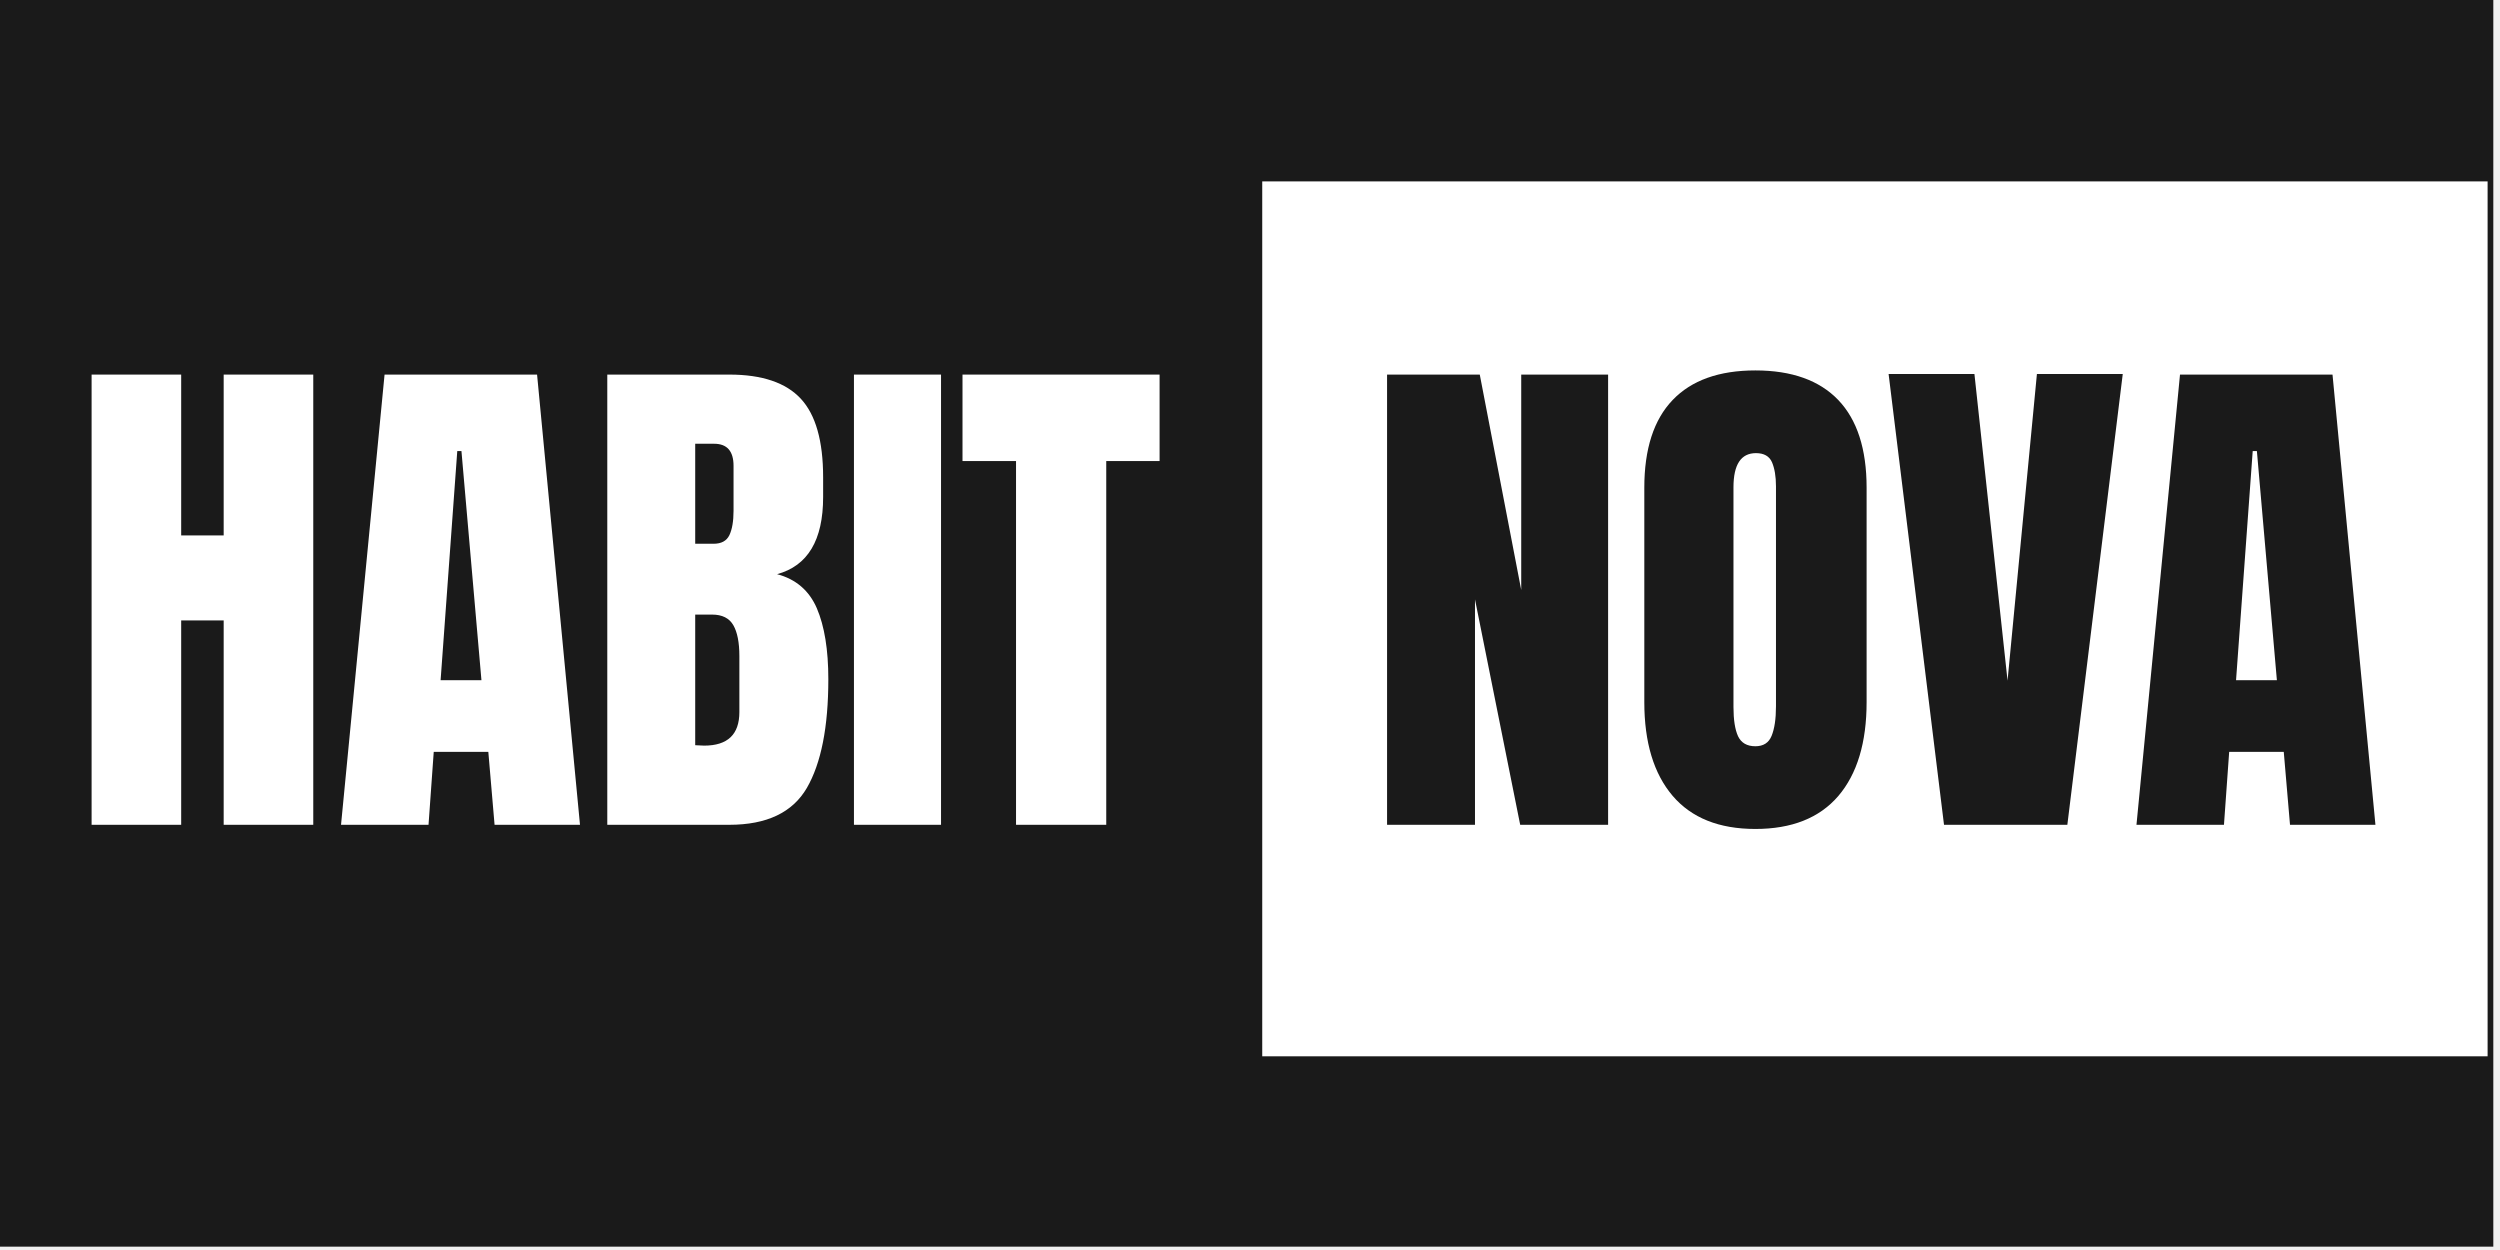
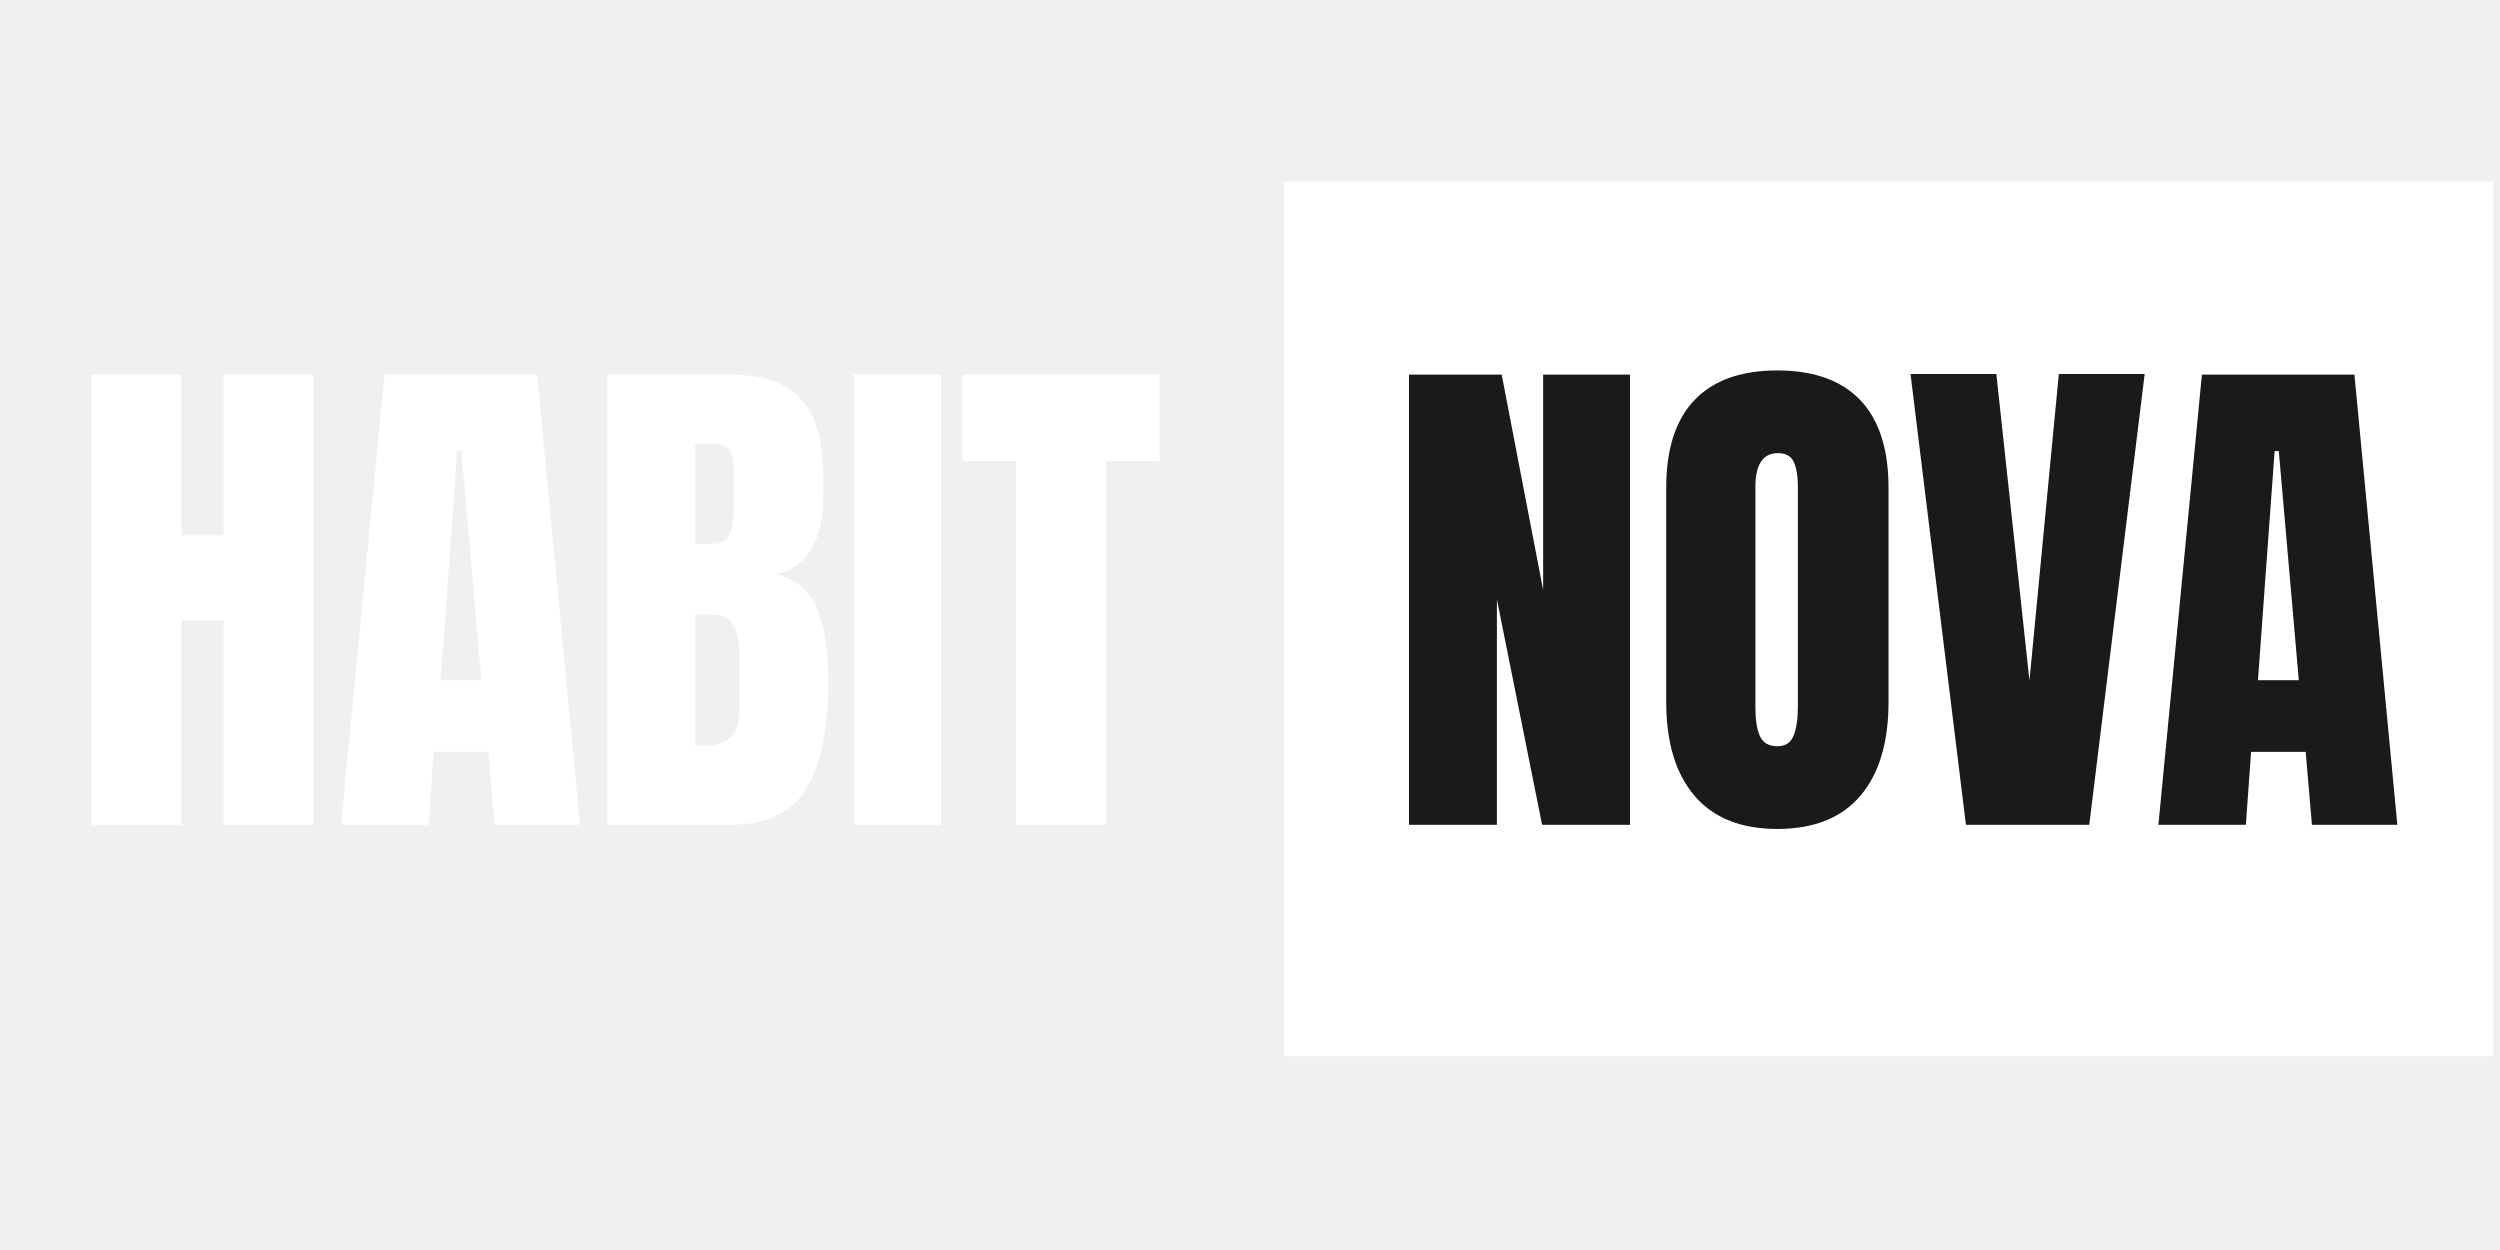
<svg xmlns="http://www.w3.org/2000/svg" width="250" zoomAndPan="magnify" viewBox="0 0 187.5 93.75" height="125" preserveAspectRatio="xMidYMid meet" version="1.2">
  <defs>
-     <clipPath id="8ac7271918">
-       <path d="M 0 0 L 187 0 L 187 93.5 L 0 93.5 Z M 0 0 " />
+     <clipPath id="061cfe050e">
+       <path d="M 96 13 L 187 13 L 187 80 L 96 80 Z M 96 13 " />
    </clipPath>
  </defs>
-   <g id="2b87d70d14">
-     <g clip-rule="nonzero" clip-path="url(#8ac7271918)">
-       <path style=" stroke:none;fill-rule:nonzero;fill:#ffffff;fill-opacity:1;" d="M 0 0 L 187 0 L 187 93.5 L 0 93.5 Z M 0 0 " />
-       <path style=" stroke:none;fill-rule:nonzero;fill:#1a1a1a;fill-opacity:1;" d="M 0 0 L 187 0 L 187 93.5 L 0 93.5 Z M 0 0 " />
-     </g>
+   <g id="cd62dcbd1b">
    <g style="fill:#ffffff;fill-opacity:1;">
-       <g transform="translate(5.369794, 61.85988)">
+       <g transform="translate(5.369795, 61.85989)">
        <path style="stroke:none" d="M 1.5 0 L 1.5 -33.766 L 8.219 -33.766 L 8.219 -21.703 L 11.406 -21.703 L 11.406 -33.766 L 18.125 -33.766 L 18.125 0 L 11.406 0 L 11.406 -15.328 L 8.219 -15.328 L 8.219 0 Z M 1.5 0 " />
      </g>
    </g>
    <g style="fill:#ffffff;fill-opacity:1;">
-       <g transform="translate(24.98342, 61.85988)">
+       <g transform="translate(24.98342, 61.85989)">
        <path style="stroke:none" d="M 0.594 0 L 3.859 -33.766 L 15.297 -33.766 L 18.516 0 L 12.109 0 L 11.641 -5.469 L 7.547 -5.469 L 7.156 0 Z M 8.062 -10.844 L 11.125 -10.844 L 9.625 -28.031 L 9.312 -28.031 Z M 8.062 -10.844 " />
      </g>
    </g>
    <g style="fill:#ffffff;fill-opacity:1;">
-       <g transform="translate(44.04676, 61.85988)">
+       <g transform="translate(44.04677, 61.85989)">
        <path style="stroke:none" d="M 1.5 -33.766 L 10.656 -33.766 C 13.113 -33.766 14.898 -33.16 16.016 -31.953 C 17.129 -30.754 17.688 -28.789 17.688 -26.062 L 17.688 -24.578 C 17.688 -21.348 16.535 -19.422 14.234 -18.797 C 15.648 -18.422 16.645 -17.566 17.219 -16.234 C 17.789 -14.898 18.078 -13.129 18.078 -10.922 C 18.078 -7.336 17.539 -4.617 16.469 -2.766 C 15.395 -0.922 13.457 0 10.656 0 L 1.5 0 Z M 9.469 -21.078 C 10.051 -21.078 10.445 -21.289 10.656 -21.719 C 10.863 -22.156 10.969 -22.766 10.969 -23.547 L 10.969 -26.922 C 10.969 -28.023 10.484 -28.578 9.516 -28.578 L 8.094 -28.578 L 8.094 -21.078 Z M 8.766 -5.938 C 10.523 -5.938 11.406 -6.773 11.406 -8.453 L 11.406 -12.656 C 11.406 -13.676 11.254 -14.445 10.953 -14.969 C 10.648 -15.5 10.117 -15.766 9.359 -15.766 L 8.094 -15.766 L 8.094 -5.969 Z M 8.766 -5.938 " />
      </g>
    </g>
    <g style="fill:#ffffff;fill-opacity:1;">
-       <g transform="translate(62.87427, 61.85988)">
+       <g transform="translate(62.87427, 61.85989)">
        <path style="stroke:none" d="M 1.172 0 L 1.172 -33.766 L 7.703 -33.766 L 7.703 0 Z M 1.172 0 " />
      </g>
    </g>
    <g style="fill:#ffffff;fill-opacity:1;">
-       <g transform="translate(71.7967, 61.85988)">
+       <g transform="translate(71.79671, 61.85989)">
        <path style="stroke:none" d="M 4.406 0 L 4.406 -27.281 L 0.391 -27.281 L 0.391 -33.766 L 15.172 -33.766 L 15.172 -27.281 L 11.172 -27.281 L 11.172 0 Z M 4.406 0 " />
      </g>
    </g>
-     <path style=" stroke:none;fill-rule:nonzero;fill:#ffffff;fill-opacity:1;" d="M 94.668 13.605 L 186.57 13.605 L 186.57 79.223 L 94.668 79.223 L 94.668 13.605 " />
+     <g clip-rule="nonzero" clip-path="url(#061cfe050e)">
+       <path style=" stroke:none;fill-rule:nonzero;fill:#ffffff;fill-opacity:1;" d="M 96.312 13.605 L 188.215 13.605 L 188.215 79.223 L 96.312 79.223 L 96.312 13.605 " />
+     </g>
    <g style="fill:#1a1a1a;fill-opacity:1;">
-       <g transform="translate(102.53, 61.85988)">
+       <g transform="translate(104.1735, 61.85989)">
        <path style="stroke:none" d="M 1.5 0 L 1.5 -33.766 L 8.453 -33.766 L 11.562 -17.609 L 11.562 -33.766 L 18.078 -33.766 L 18.078 0 L 11.484 0 L 8.094 -16.906 L 8.094 0 Z M 1.5 0 " />
      </g>
    </g>
    <g style="fill:#1a1a1a;fill-opacity:1;">
-       <g transform="translate(122.1043, 61.85988)">
+       <g transform="translate(123.7478, 61.85989)">
        <path style="stroke:none" d="M 9.547 0.312 C 6.828 0.312 4.758 -0.516 3.344 -2.172 C 1.926 -3.836 1.219 -6.18 1.219 -9.203 L 1.219 -25.281 C 1.219 -28.188 1.926 -30.379 3.344 -31.859 C 4.758 -33.336 6.828 -34.078 9.547 -34.078 C 12.273 -34.078 14.348 -33.336 15.766 -31.859 C 17.18 -30.379 17.891 -28.188 17.891 -25.281 L 17.891 -9.203 C 17.891 -6.16 17.18 -3.812 15.766 -2.156 C 14.348 -0.508 12.273 0.312 9.547 0.312 Z M 9.547 -5.891 C 10.148 -5.891 10.555 -6.148 10.766 -6.672 C 10.984 -7.203 11.094 -7.941 11.094 -8.891 L 11.094 -25.391 C 11.094 -26.129 10.992 -26.727 10.797 -27.188 C 10.598 -27.645 10.195 -27.875 9.594 -27.875 C 8.469 -27.875 7.906 -27.02 7.906 -25.312 L 7.906 -8.844 C 7.906 -7.875 8.02 -7.141 8.25 -6.641 C 8.488 -6.141 8.922 -5.891 9.547 -5.891 Z M 9.547 -5.891 " />
      </g>
    </g>
    <g style="fill:#1a1a1a;fill-opacity:1;">
-       <g transform="translate(141.2069, 61.85988)">
+       <g transform="translate(142.8505, 61.85989)">
        <path style="stroke:none" d="M 4.594 0 L 0.438 -33.812 L 6.875 -33.812 L 9.359 -10.812 L 11.562 -33.812 L 18 -33.812 L 13.844 0 Z M 4.594 0 " />
      </g>
    </g>
    <g style="fill:#1a1a1a;fill-opacity:1;">
-       <g transform="translate(159.6414, 61.85988)">
+       <g transform="translate(161.2849, 61.85989)">
        <path style="stroke:none" d="M 0.594 0 L 3.859 -33.766 L 15.297 -33.766 L 18.516 0 L 12.109 0 L 11.641 -5.469 L 7.547 -5.469 L 7.156 0 Z M 8.062 -10.844 L 11.125 -10.844 L 9.625 -28.031 L 9.312 -28.031 Z M 8.062 -10.844 " />
      </g>
    </g>
  </g>
</svg>
